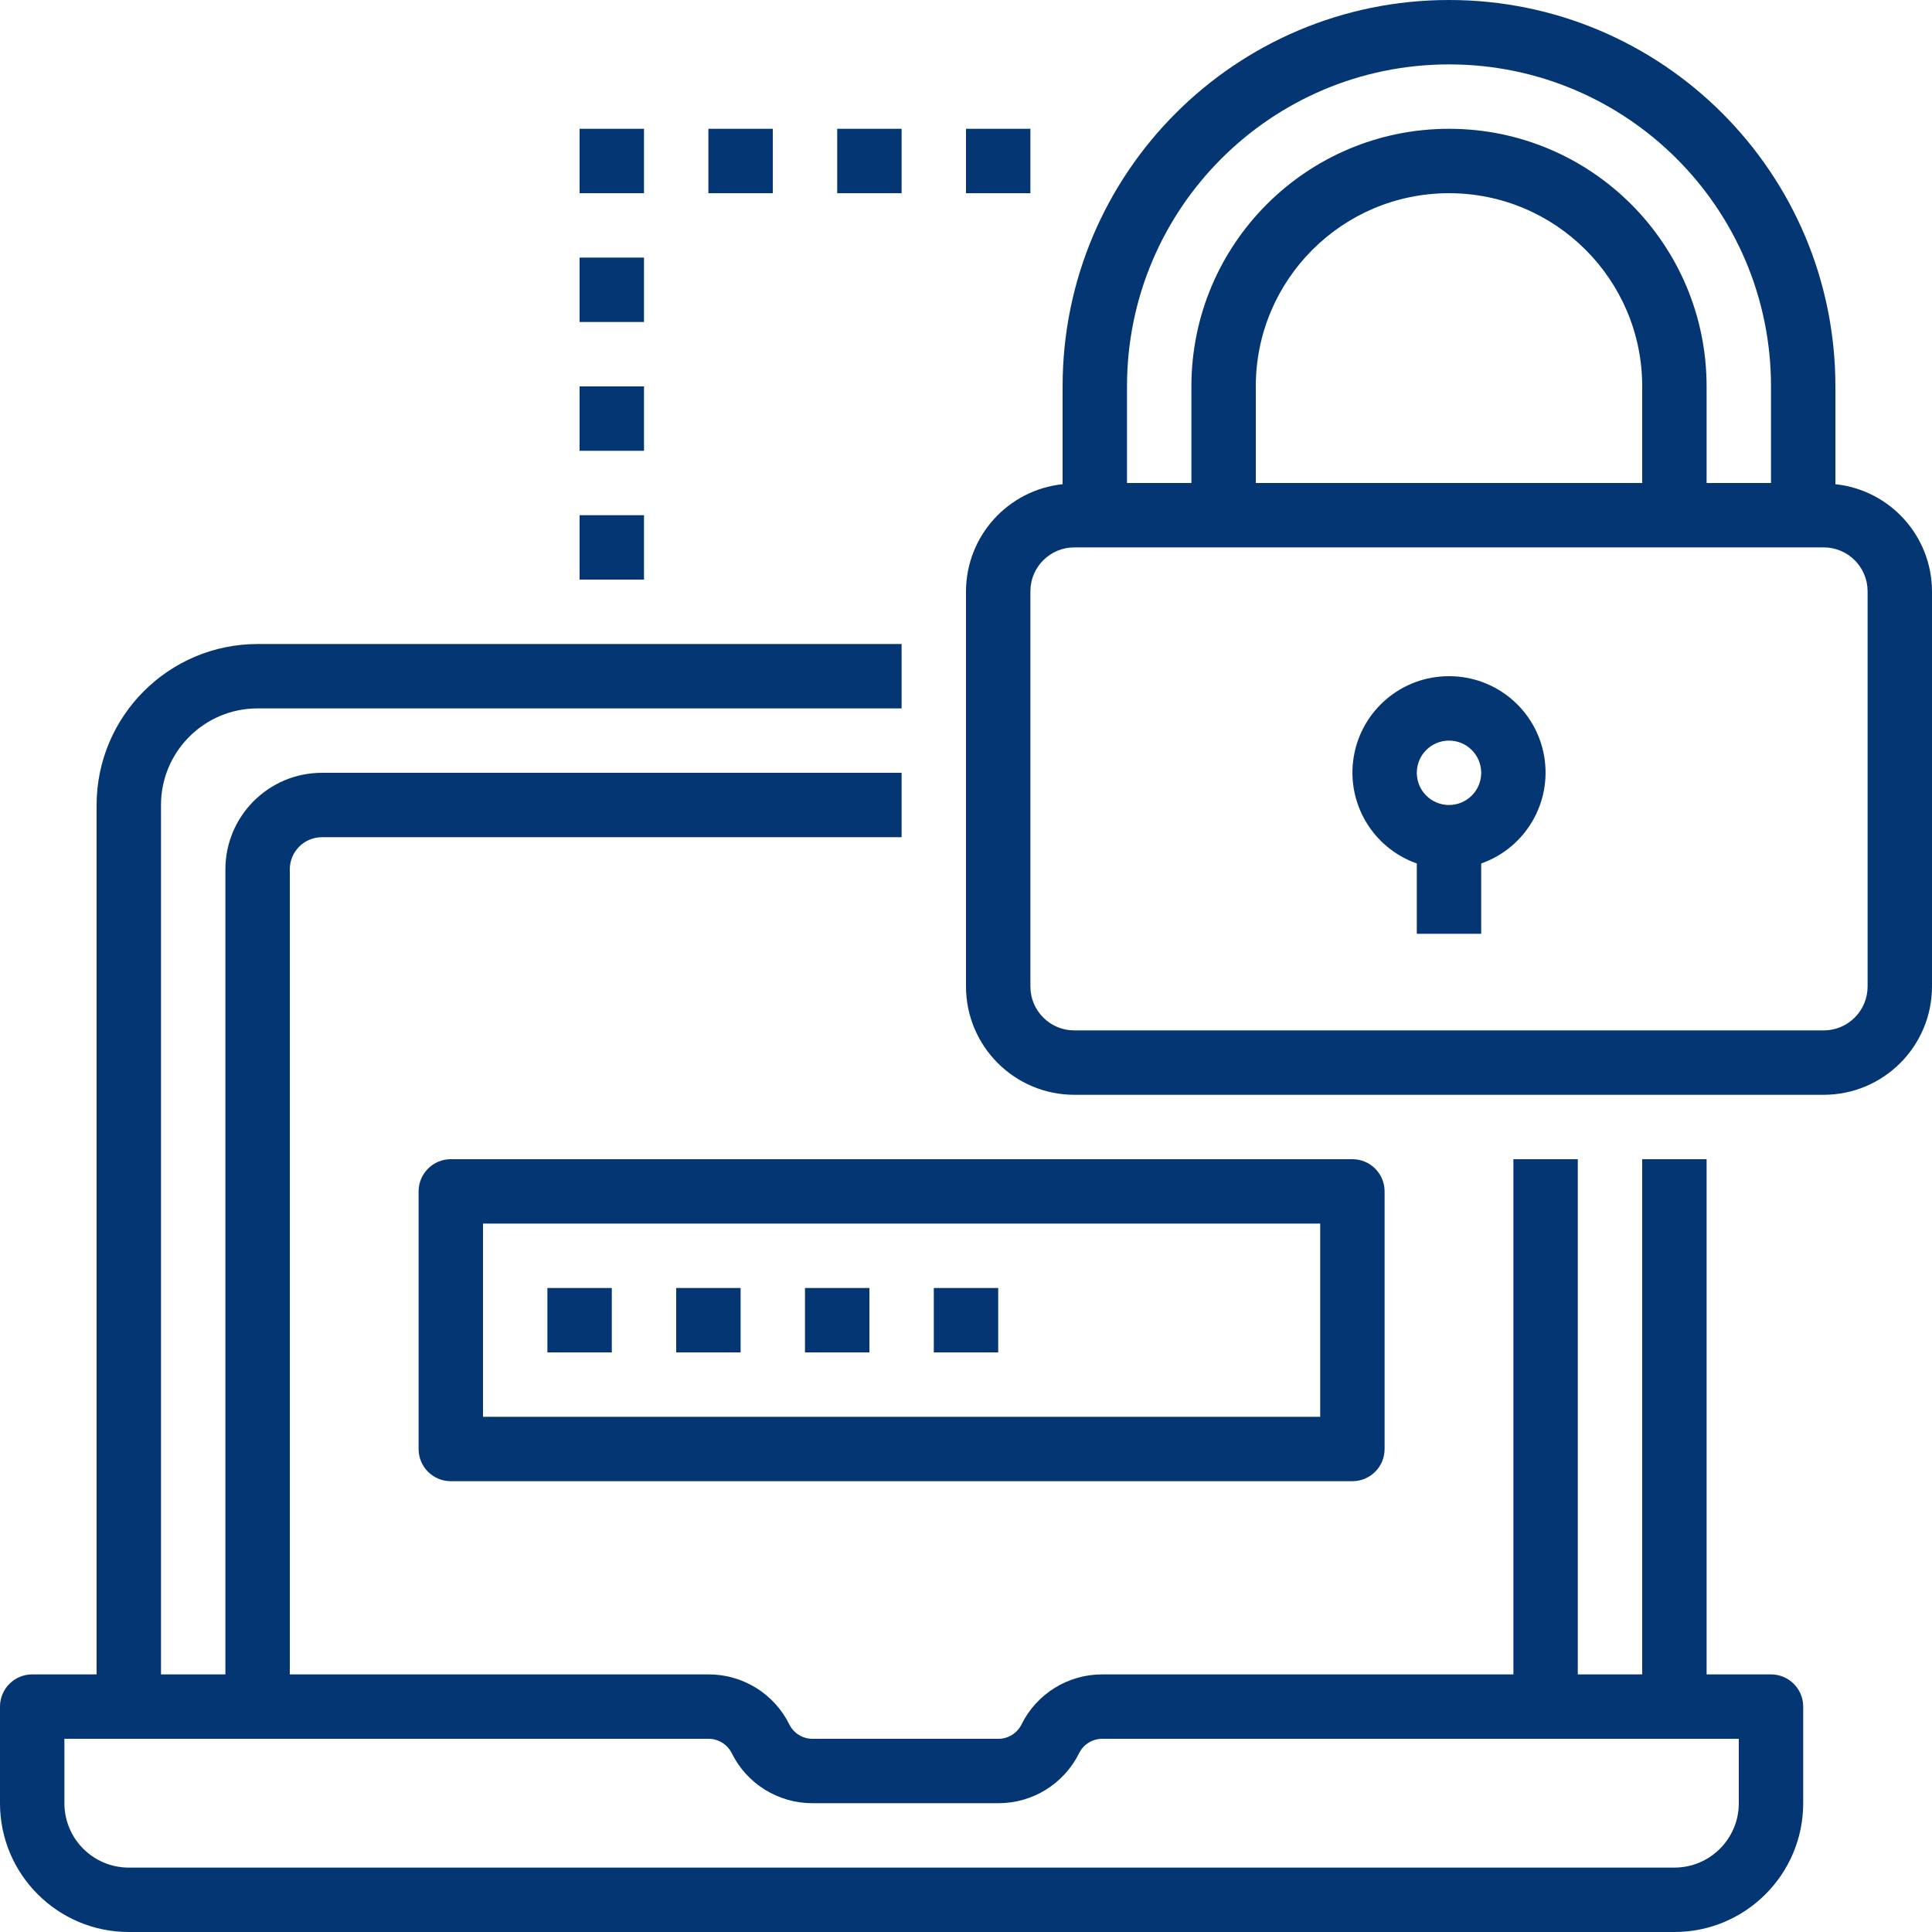
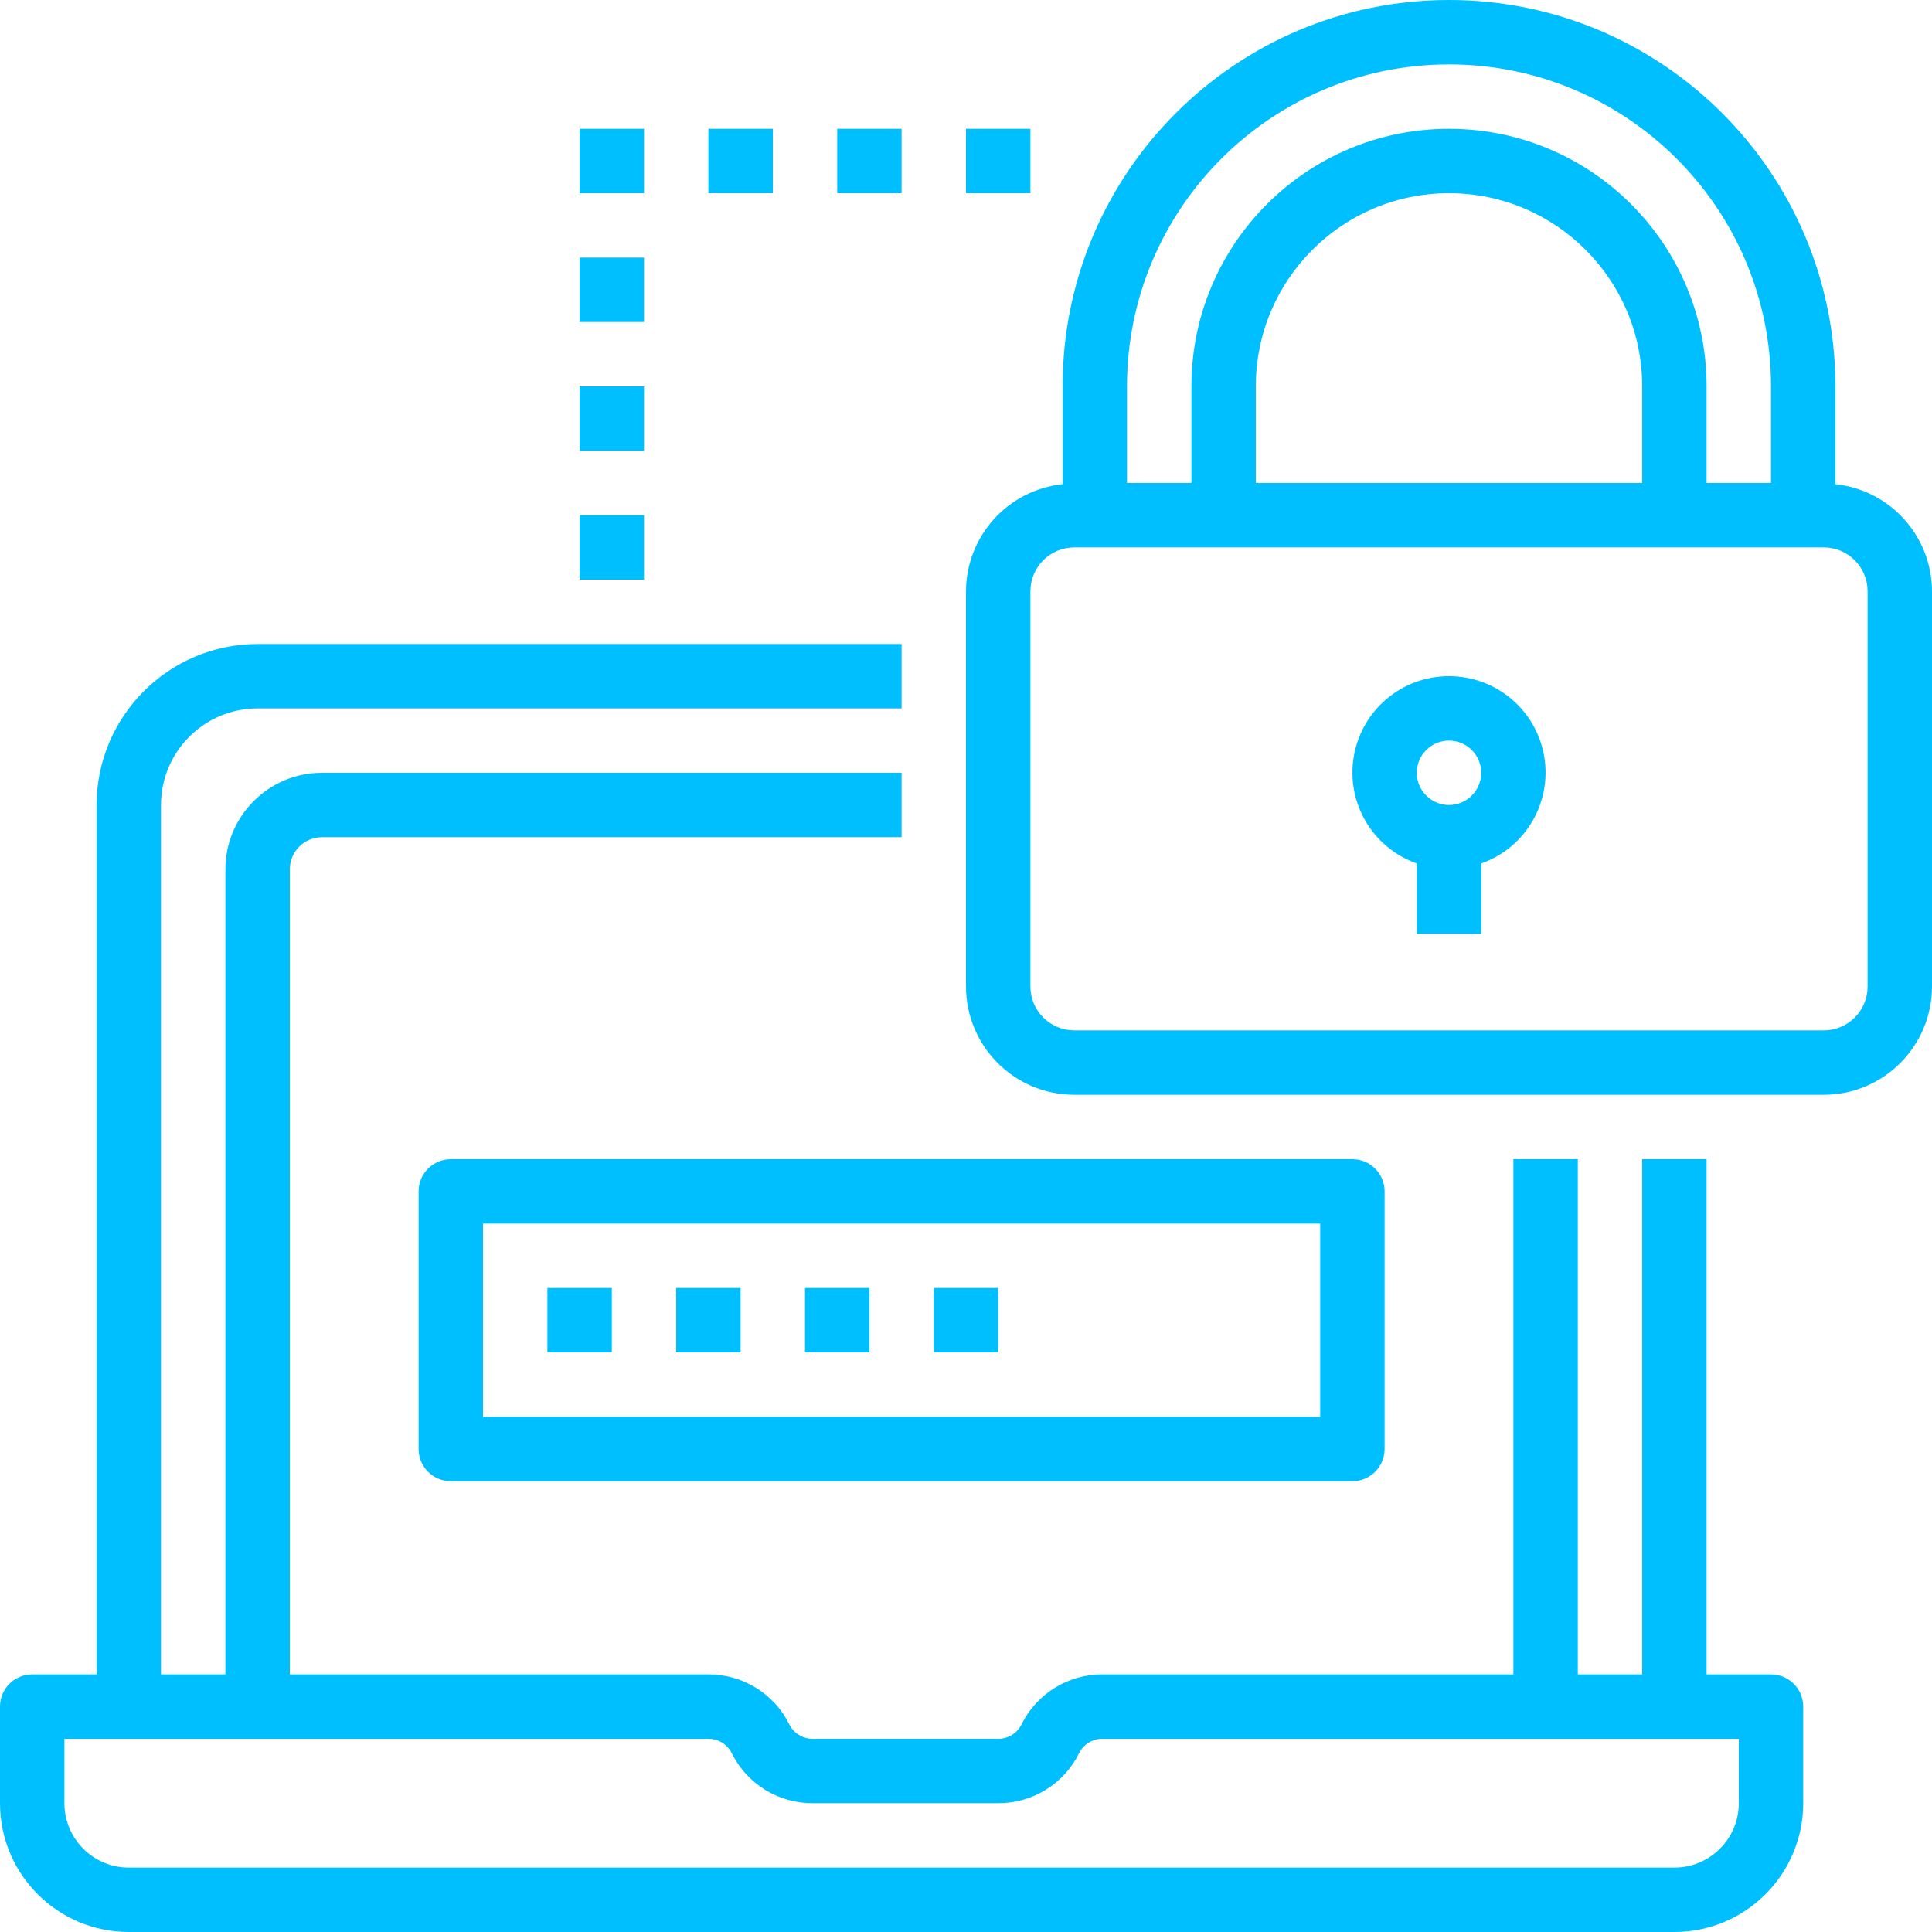
<svg xmlns="http://www.w3.org/2000/svg" version="1.1" id="Layer_1" x="0px" y="0px" width="750px" height="750px" viewBox="0 0 750 750" enable-background="new 0 0 750 750" xml:space="preserve">
  <g id="surface1">
-     <path fill="#043673" d="M50,750h600c27.613,0,50-22.387,50-50v-37.5c0-6.906-5.594-12.5-12.5-12.5h-25V450h-25v200h-25V450h-25v200   H427.949c-13.309-0.047-25.488,7.48-31.395,19.414c-1.703,3.441-5.219,5.617-9.055,5.586h-72.051   c-3.832,0.023-7.344-2.148-9.035-5.586C300.5,657.48,288.32,649.953,275,650H112.5V337.5c0-6.906,5.594-12.5,12.5-12.5h225v-25H125   c-20.707,0-37.5,16.793-37.5,37.5V650h-25V312.5c0-20.707,16.793-37.5,37.5-37.5h250v-25H100c-34.5,0.043-62.457,28-62.5,62.5V650   h-25C5.594,650,0,655.594,0,662.5V700C0,727.613,22.387,750,50,750z M25,675h250c3.832-0.02,7.344,2.145,9.055,5.57   c5.898,11.938,18.086,19.477,31.395,19.43h72.05c13.32,0.047,25.508-7.492,31.414-19.43c1.691-3.43,5.207-5.594,9.035-5.57H675v25   c0,13.809-11.191,25-25,25H50c-13.809,0-25-11.191-25-25V675z" />
-     <path fill="#043673" d="M162.5,462.5v100c0,6.906,5.594,12.5,12.5,12.5h350c6.906,0,12.5-5.594,12.5-12.5v-100   c0-6.906-5.594-12.5-12.5-12.5H175C168.094,450,162.5,455.594,162.5,462.5z M187.5,475h325v75h-325V475z" />
-     <path fill="#043673" d="M212.5,500h25v25h-25V500z" />
-     <path fill="#043673" d="M262.5,500h25v25h-25V500z" />
-     <path fill="#043673" d="M312.5,500h25v25h-25V500z" />
-     <path fill="#043673" d="M362.5,500h25v25h-25V500z" />
-     <path fill="#043673" d="M712.5,187.965V150c0-82.844-67.156-150-150-150s-150,67.156-150,150v37.965   c-21.27,2.266-37.426,20.168-37.5,41.559v153.453c0.031,23.199,18.836,42.004,42.035,42.023h290.93   c23.199-0.02,42.004-18.824,42.035-42.023V229.523C749.926,208.133,733.77,190.23,712.5,187.965z M437.5,150   c0-69.039,55.961-125,125-125s125,55.961,125,125v37.5h-25V150c0-55.23-44.77-100-100-100s-100,44.77-100,100v37.5h-25V150z    M487.5,187.5V150c0-41.414,33.586-75,75-75s75,33.586,75,75v37.5H487.5z M725,382.977c-0.008,9.402-7.637,17.02-17.035,17.023   h-290.93c-9.398-0.004-17.027-7.621-17.035-17.023V229.523c0.008-9.402,7.637-17.02,17.035-17.023h290.93   c9.398,0.004,17.027,7.621,17.035,17.023V382.977z" />
-     <path fill="#043673" d="M562.5,262.5c-18.242-0.039-33.848,13.09-36.945,31.074c-3.09,17.98,7.238,35.566,24.445,41.625V362.5h25   v-27.301c17.207-6.059,27.535-23.645,24.445-41.625C596.348,275.59,580.742,262.461,562.5,262.5z M562.5,312.5   c-6.906,0-12.5-5.594-12.5-12.5s5.594-12.5,12.5-12.5S575,293.094,575,300S569.406,312.5,562.5,312.5z" />
-     <path fill="#043673" d="M225,200h25v25h-25V200z" />
-     <path fill="#043673" d="M225,150h25v25h-25V150z" />
-     <path fill="#043673" d="M225,100h25v25h-25V100z" />
-     <path fill="#043673" d="M225,50h25v25h-25V50z" />
-     <path fill="#043673" d="M275,50h25v25h-25V50z" />
-     <path fill="#043673" d="M325,50h25v25h-25V50z" />
-     <path fill="#043673" d="M375,50h25v25h-25V50z" />
+     <path fill="#00bfff" d="M50,750h600c27.613,0,50-22.387,50-50v-37.5c0-6.906-5.594-12.5-12.5-12.5h-25V450h-25v200h-25V450h-25v200   H427.949c-13.309-0.047-25.488,7.48-31.395,19.414c-1.703,3.441-5.219,5.617-9.055,5.586h-72.051   c-3.832,0.023-7.344-2.148-9.035-5.586C300.5,657.48,288.32,649.953,275,650H112.5V337.5c0-6.906,5.594-12.5,12.5-12.5h225v-25H125   c-20.707,0-37.5,16.793-37.5,37.5V650h-25V312.5c0-20.707,16.793-37.5,37.5-37.5h250v-25H100c-34.5,0.043-62.457,28-62.5,62.5V650   h-25C5.594,650,0,655.594,0,662.5V700C0,727.613,22.387,750,50,750z M25,675h250c3.832-0.02,7.344,2.145,9.055,5.57   c5.898,11.938,18.086,19.477,31.395,19.43h72.05c13.32,0.047,25.508-7.492,31.414-19.43c1.691-3.43,5.207-5.594,9.035-5.57H675v25   c0,13.809-11.191,25-25,25H50c-13.809,0-25-11.191-25-25V675z" />
+     <path fill="#00bfff" d="M162.5,462.5v100c0,6.906,5.594,12.5,12.5,12.5h350c6.906,0,12.5-5.594,12.5-12.5v-100   c0-6.906-5.594-12.5-12.5-12.5H175C168.094,450,162.5,455.594,162.5,462.5z M187.5,475h325v75h-325V475z" />
+     <path fill="#00bfff" d="M212.5,500h25v25h-25V500z" />
+     <path fill="#00bfff" d="M262.5,500h25v25h-25V500z" />
+     <path fill="#00bfff" d="M312.5,500h25v25h-25V500z" />
+     <path fill="#00bfff" d="M362.5,500h25v25h-25V500z" />
+     <path fill="#00bfff" d="M712.5,187.965V150c0-82.844-67.156-150-150-150s-150,67.156-150,150v37.965   c-21.27,2.266-37.426,20.168-37.5,41.559v153.453c0.031,23.199,18.836,42.004,42.035,42.023h290.93   c23.199-0.02,42.004-18.824,42.035-42.023V229.523C749.926,208.133,733.77,190.23,712.5,187.965z M437.5,150   c0-69.039,55.961-125,125-125s125,55.961,125,125v37.5h-25V150c0-55.23-44.77-100-100-100s-100,44.77-100,100v37.5h-25V150z    M487.5,187.5V150c0-41.414,33.586-75,75-75s75,33.586,75,75v37.5H487.5z M725,382.977c-0.008,9.402-7.637,17.02-17.035,17.023   h-290.93c-9.398-0.004-17.027-7.621-17.035-17.023V229.523c0.008-9.402,7.637-17.02,17.035-17.023h290.93   c9.398,0.004,17.027,7.621,17.035,17.023V382.977z" />
+     <path fill="#00bfff" d="M562.5,262.5c-18.242-0.039-33.848,13.09-36.945,31.074c-3.09,17.98,7.238,35.566,24.445,41.625V362.5h25   v-27.301c17.207-6.059,27.535-23.645,24.445-41.625C596.348,275.59,580.742,262.461,562.5,262.5z M562.5,312.5   c-6.906,0-12.5-5.594-12.5-12.5s5.594-12.5,12.5-12.5S575,293.094,575,300S569.406,312.5,562.5,312.5z" />
+     <path fill="#00bfff" d="M225,200h25v25h-25V200z" />
+     <path fill="#00bfff" d="M225,150h25v25h-25V150z" />
+     <path fill="#00bfff" d="M225,100h25v25h-25V100z" />
+     <path fill="#00bfff" d="M225,50h25v25h-25V50z" />
+     <path fill="#00bfff" d="M275,50h25v25h-25V50z" />
+     <path fill="#00bfff" d="M325,50h25v25h-25V50z" />
+     <path fill="#00bfff" d="M375,50h25v25h-25V50z" />
  </g>
</svg>
